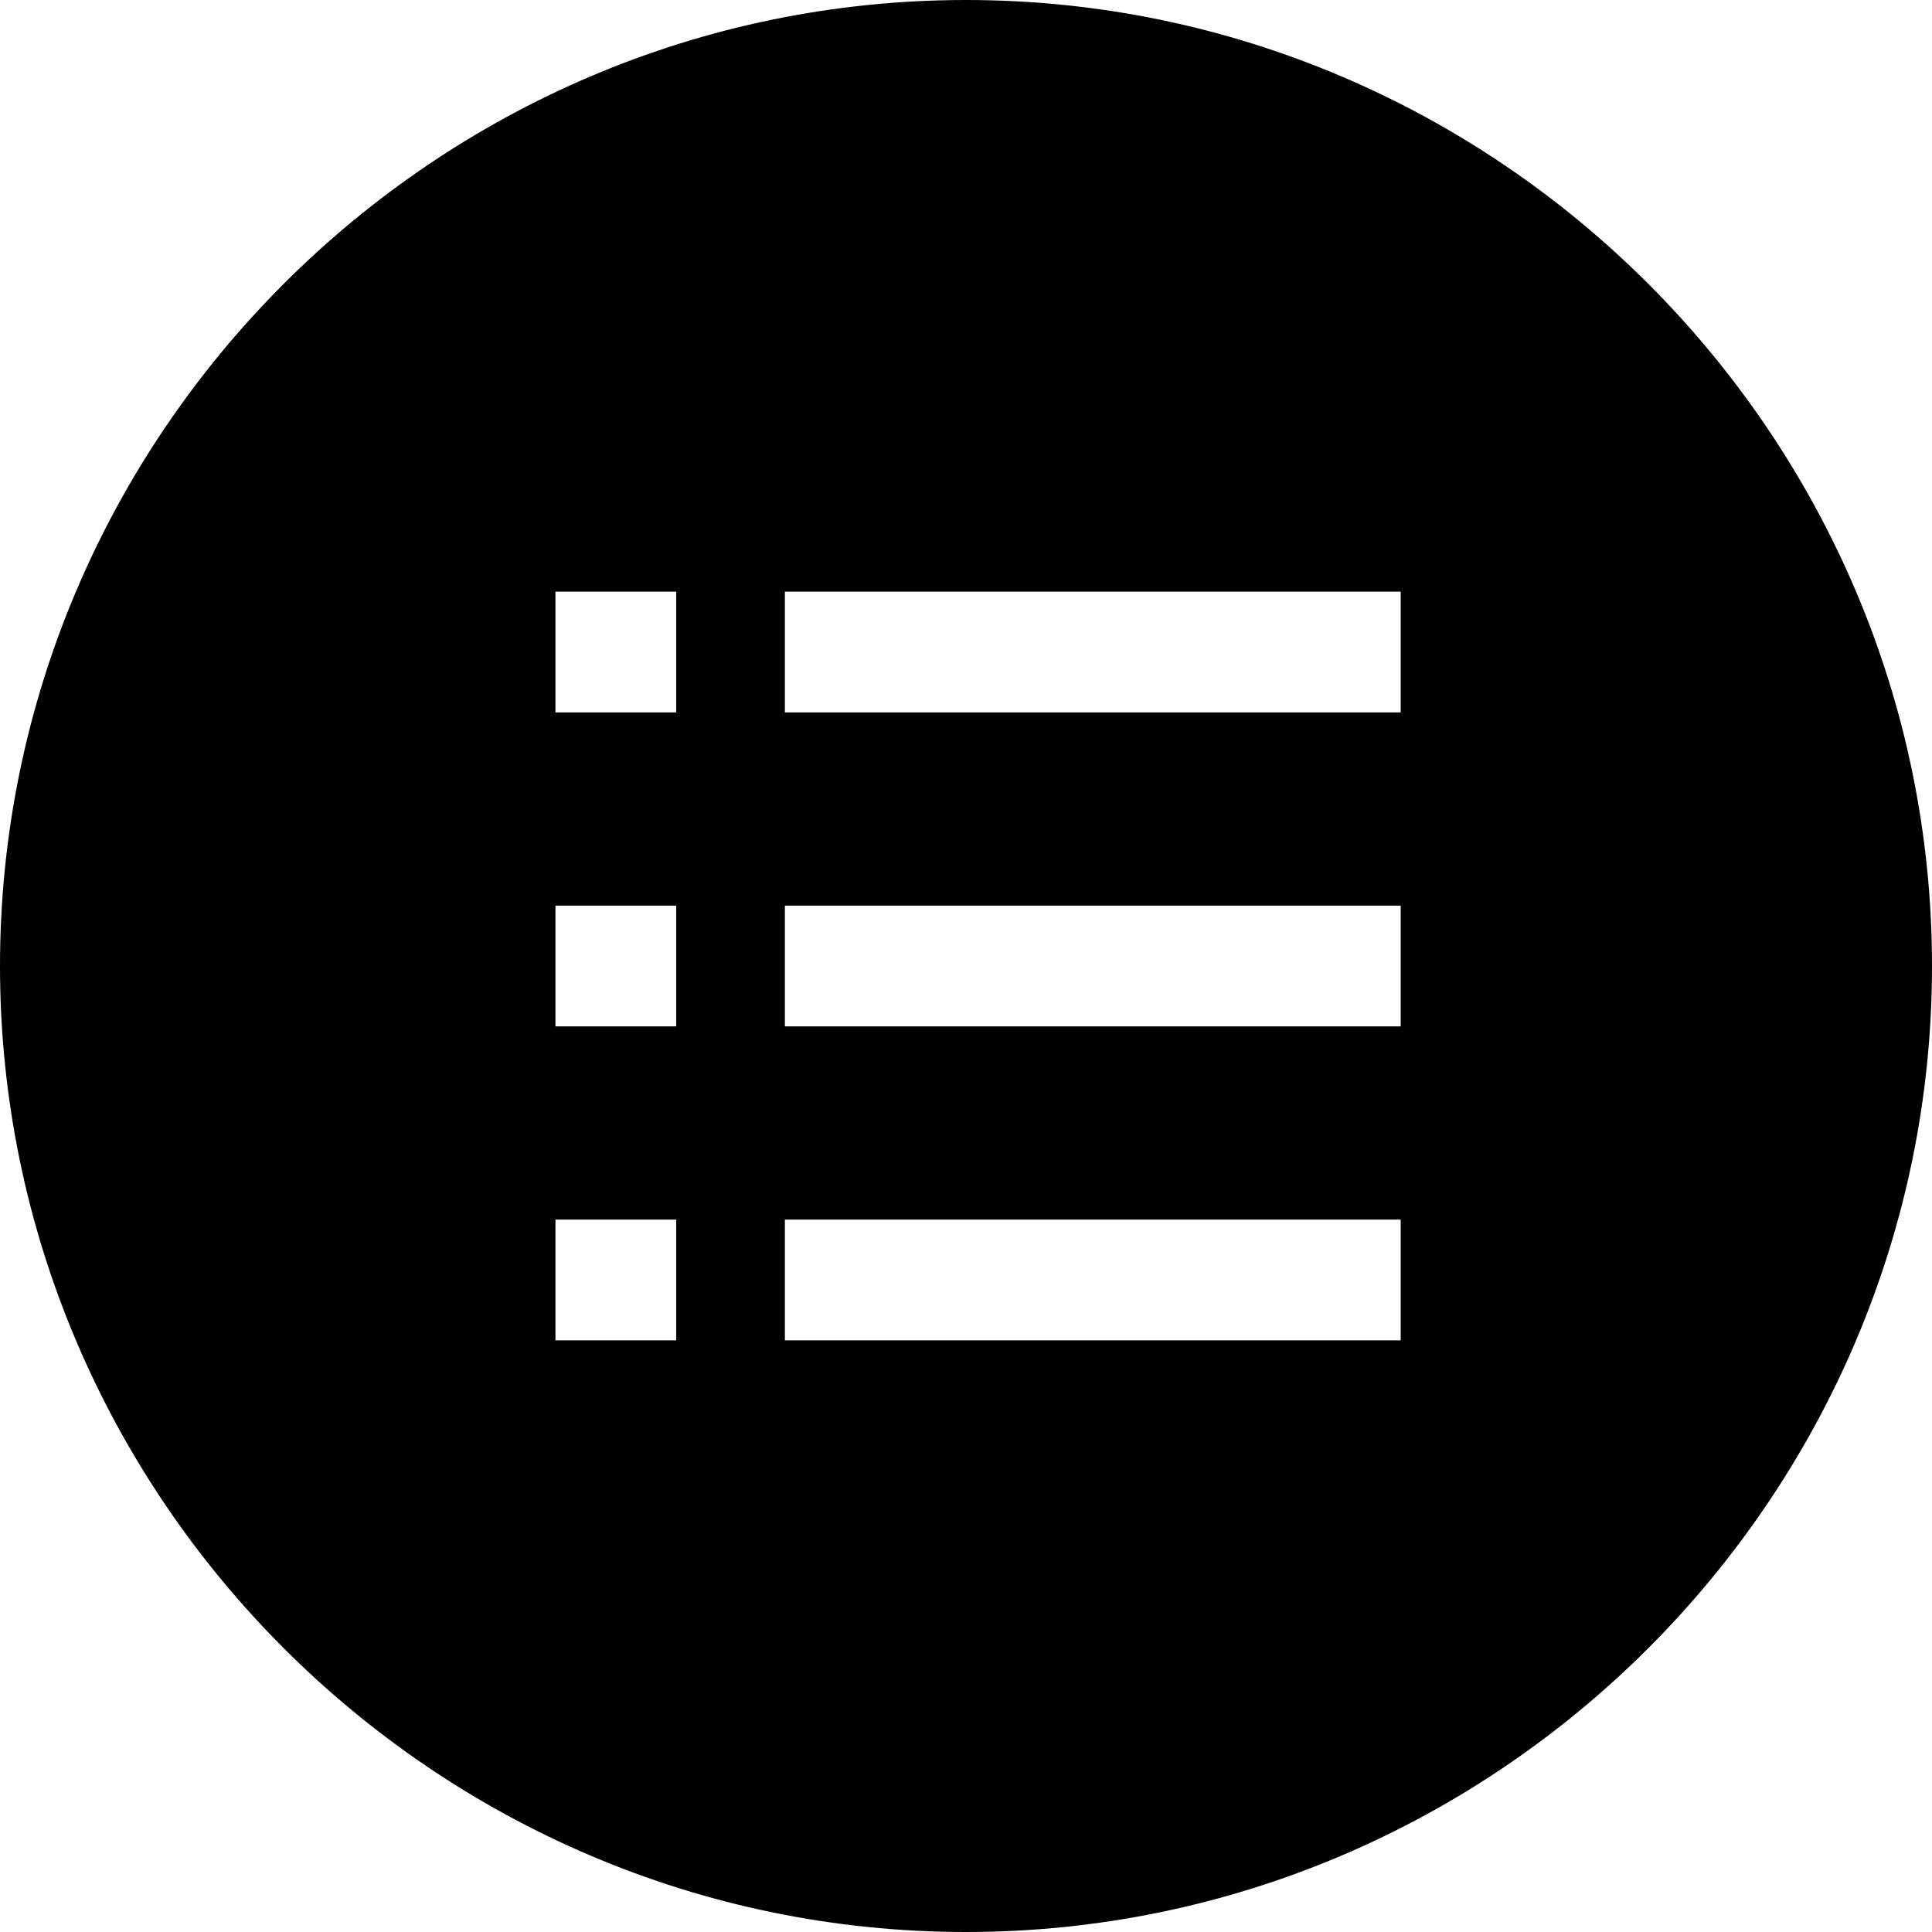
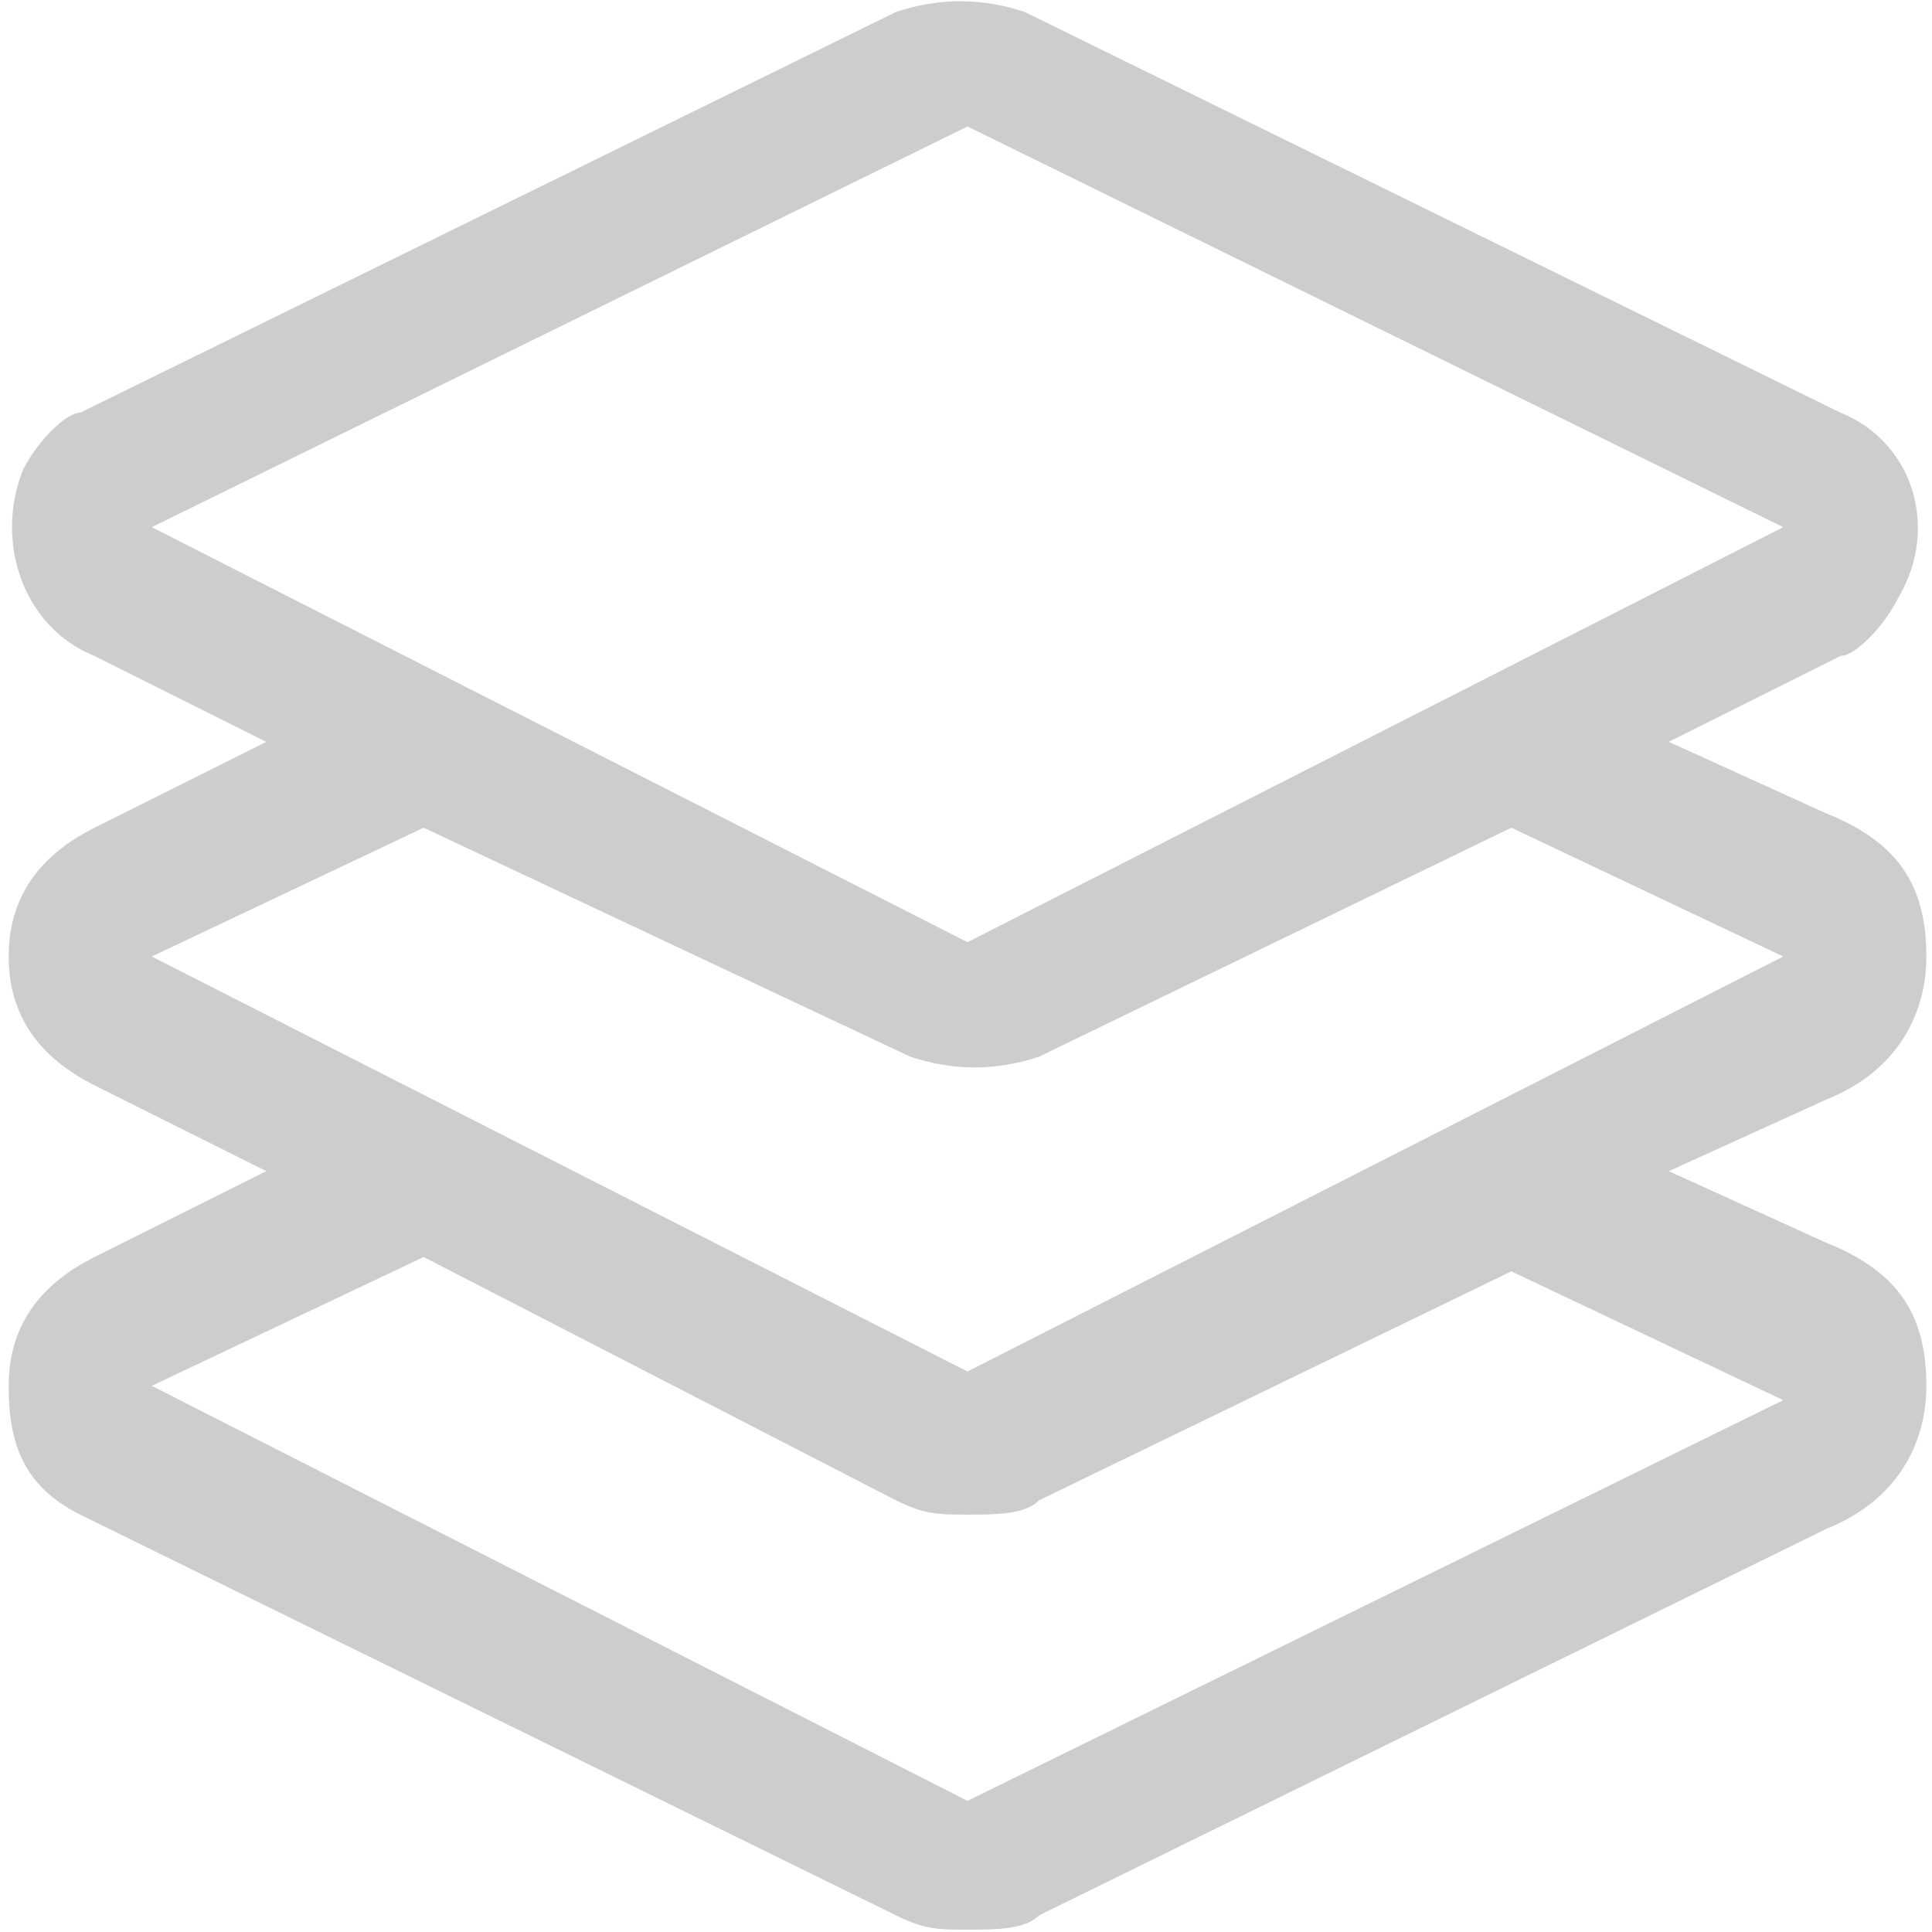
- <svg xmlns="http://www.w3.org/2000/svg" t="1602294538134" class="icon" viewBox="0 0 1024 1024" version="1.1" p-id="3264" width="200" height="200">
+ <svg xmlns="http://www.w3.org/2000/svg" t="1612768779386" class="icon" viewBox="0 0 1024 1024" version="1.1" p-id="10844" width="256" height="256">
  <defs>
    <style type="text/css" />
  </defs>
-   <path d="M512 0C230.4 0 0 230.4 0 512s230.4 512 512 512 512-230.4 512-512S793.6 0 512 0zM416 313.6l326.4 0 0 64L416 377.6 416 313.6zM358.4 710.4l-64 0 0-64 64 0L358.4 710.4zM358.4 544l-64 0 0-64 64 0L358.4 544zM358.4 377.6l-64 0 0-64 64 0 0 0L358.4 377.6zM742.4 710.4 416 710.4l0-64 326.4 0L742.4 710.4zM742.4 544 416 544l0-64 326.4 0L742.4 544z" p-id="3265" />
+   <path d="M80.45 279.41L512.8 499.38l432.35-219.97L512.8 67.03 80.45 279.41z m60.68 341.33l-91.02-45.51C19.77 560.06 4.6 537.31 4.6 506.97c0-30.34 15.17-53.1 45.51-68.26l91.02-45.51-91.02-45.51C12.18 332.51-2.99 287 12.18 249.07c7.58-15.17 22.76-30.34 30.34-30.34L474.88 6.35c22.76-7.58 45.51-7.58 68.27 0L975.5 218.73c37.92 15.17 53.09 60.68 30.34 98.6-7.58 15.17-22.75 30.34-30.34 30.34l-91.02 45.51 83.44 37.93c37.92 15.17 53.09 37.92 53.09 75.85 0 30.34-15.17 60.68-53.09 75.85l-83.44 37.93 83.44 37.93c37.92 15.17 53.09 37.92 53.09 75.85 0 30.34-15.17 60.68-53.09 75.85l-417.18 204.8c-7.59 7.58-22.76 7.58-37.93 7.58s-22.76 0-37.93-7.58L42.52 802.79C12.18 787.62 4.6 764.86 4.6 734.52c0-30.34 15.17-53.1 45.51-68.27l91.02-45.51z m83.44 45.51L80.45 734.52 512.8 954.49l432.35-212.38-144.12-68.27-250.3 121.36c-7.59 7.58-22.76 7.58-37.93 7.58s-22.76 0-37.93-7.58l-250.3-128.95zM801.03 438.7l-250.3 121.36c-22.76 7.59-45.51 7.59-68.27 0L224.57 438.7 80.45 506.97 512.8 726.93l432.35-219.97-144.12-68.26z m0 0" p-id="10845" fill="#cdcdcd" />
</svg>
